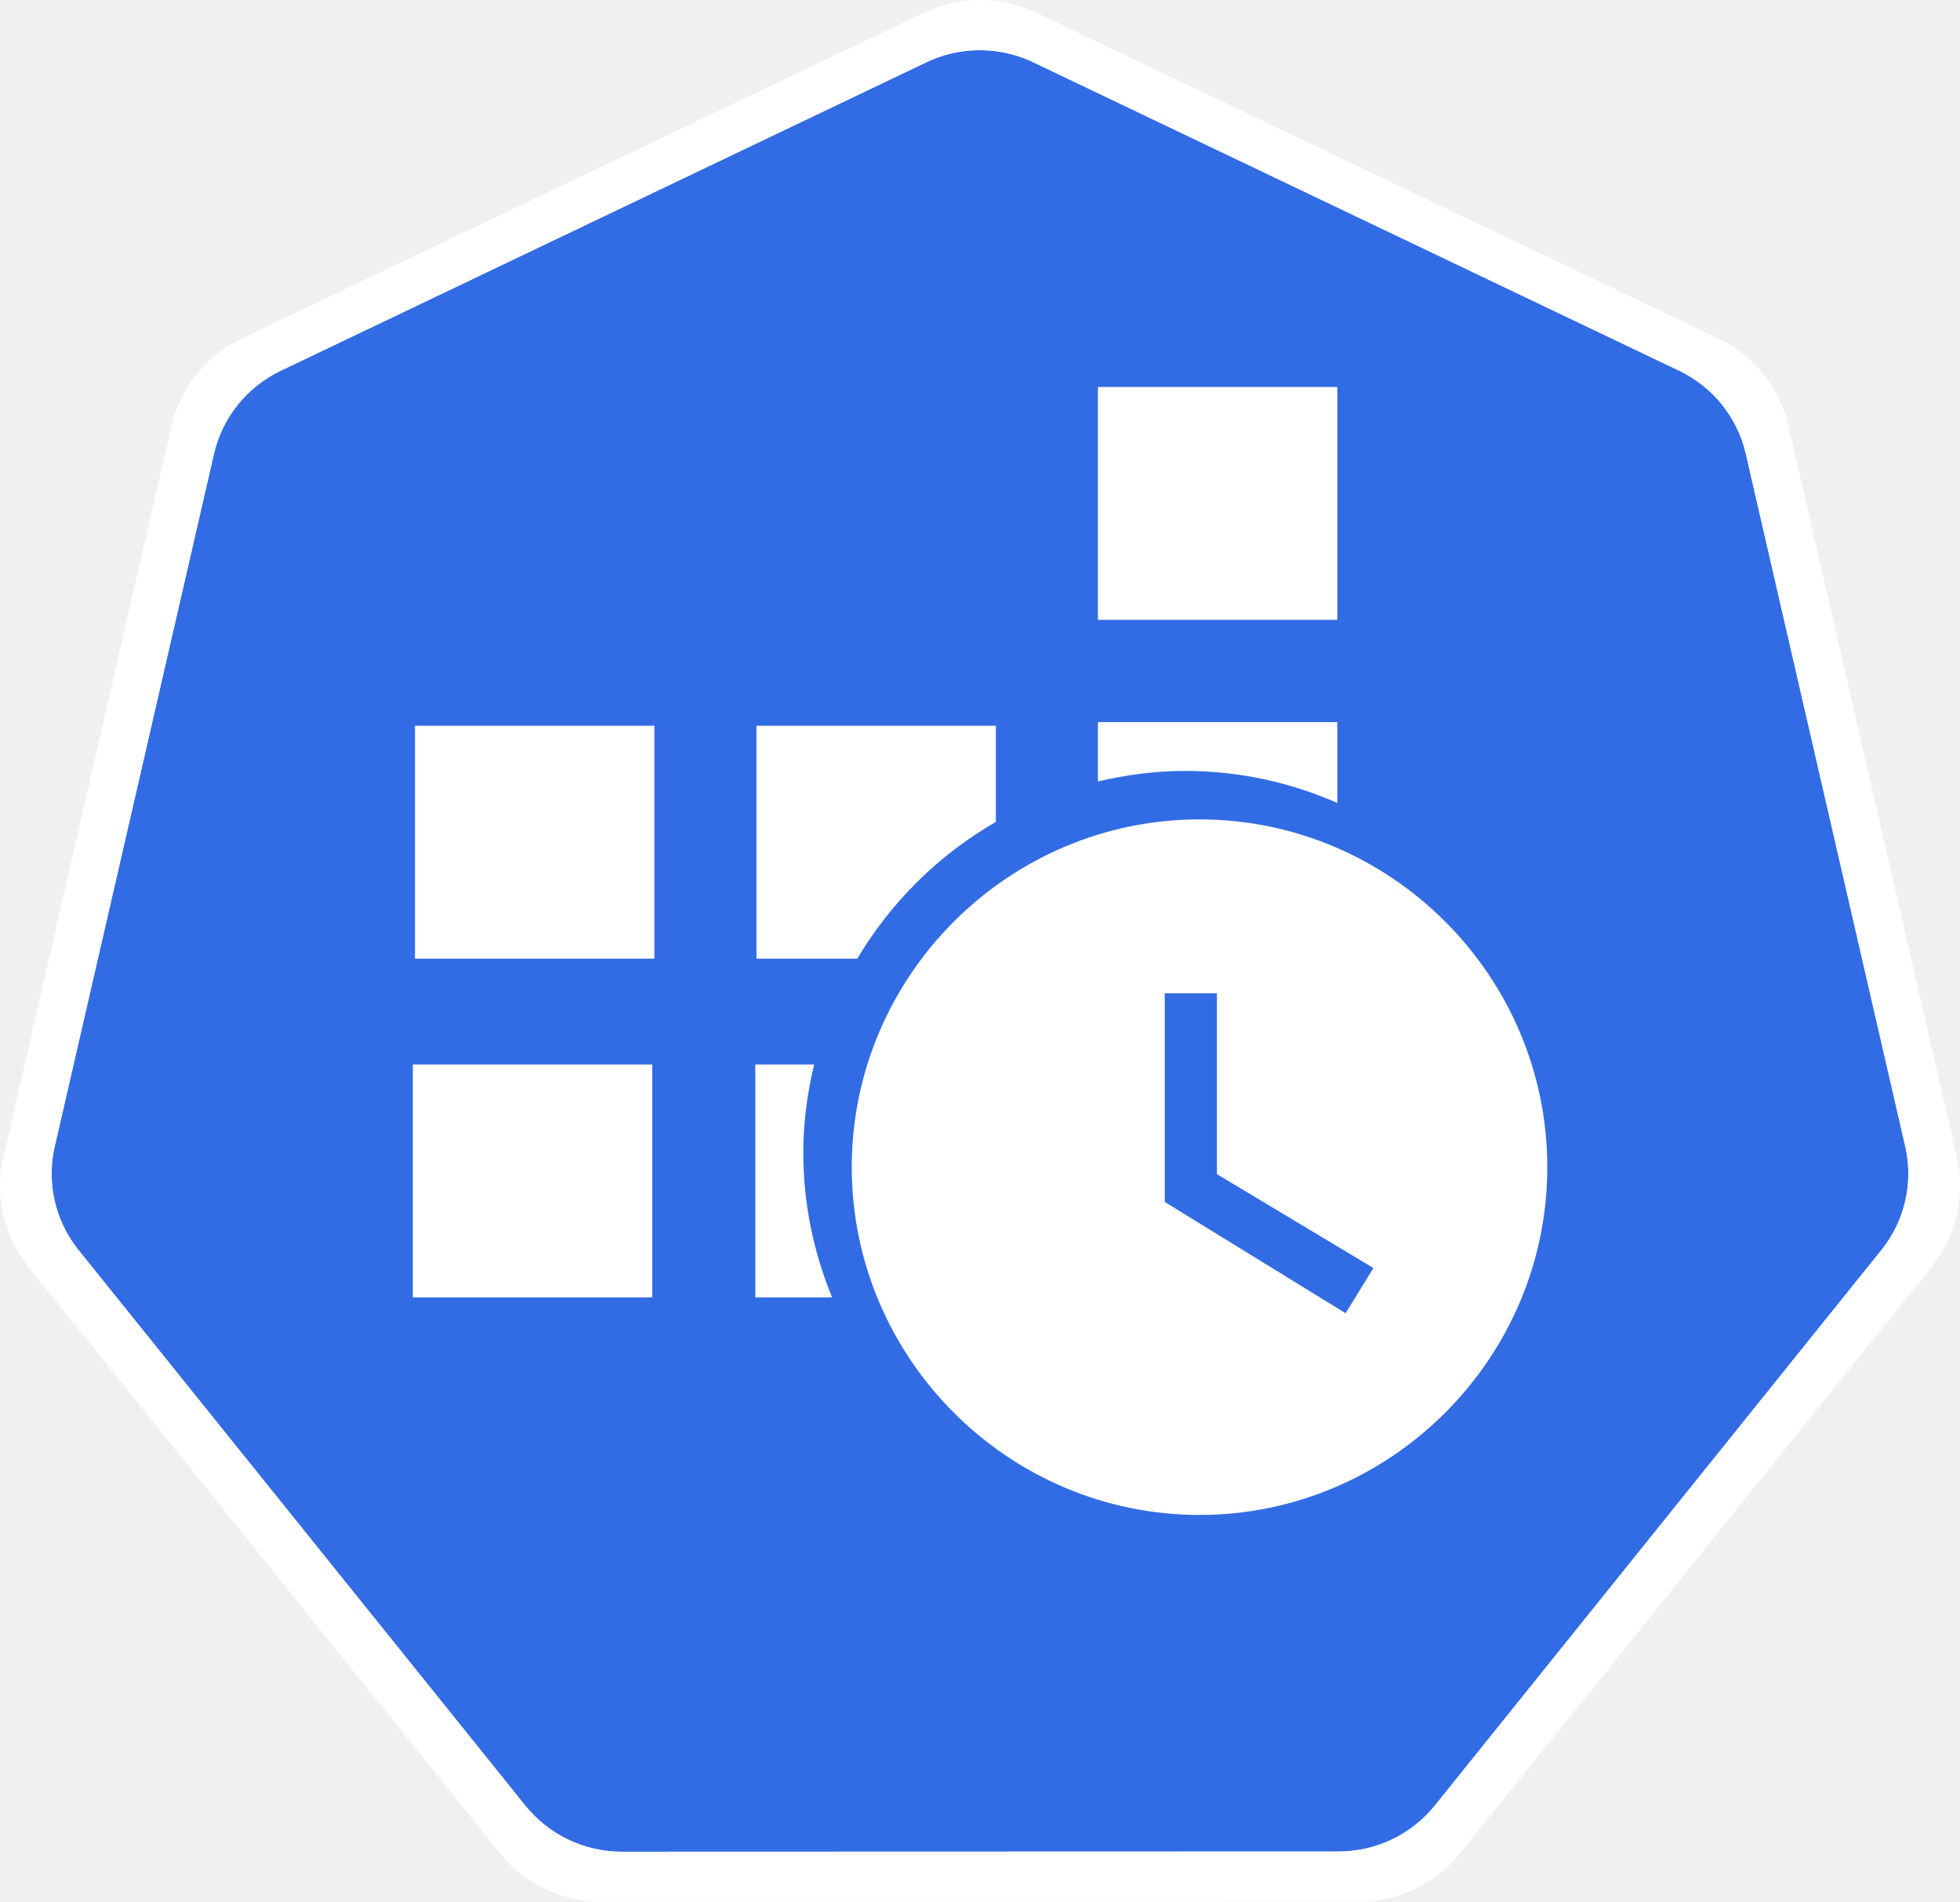
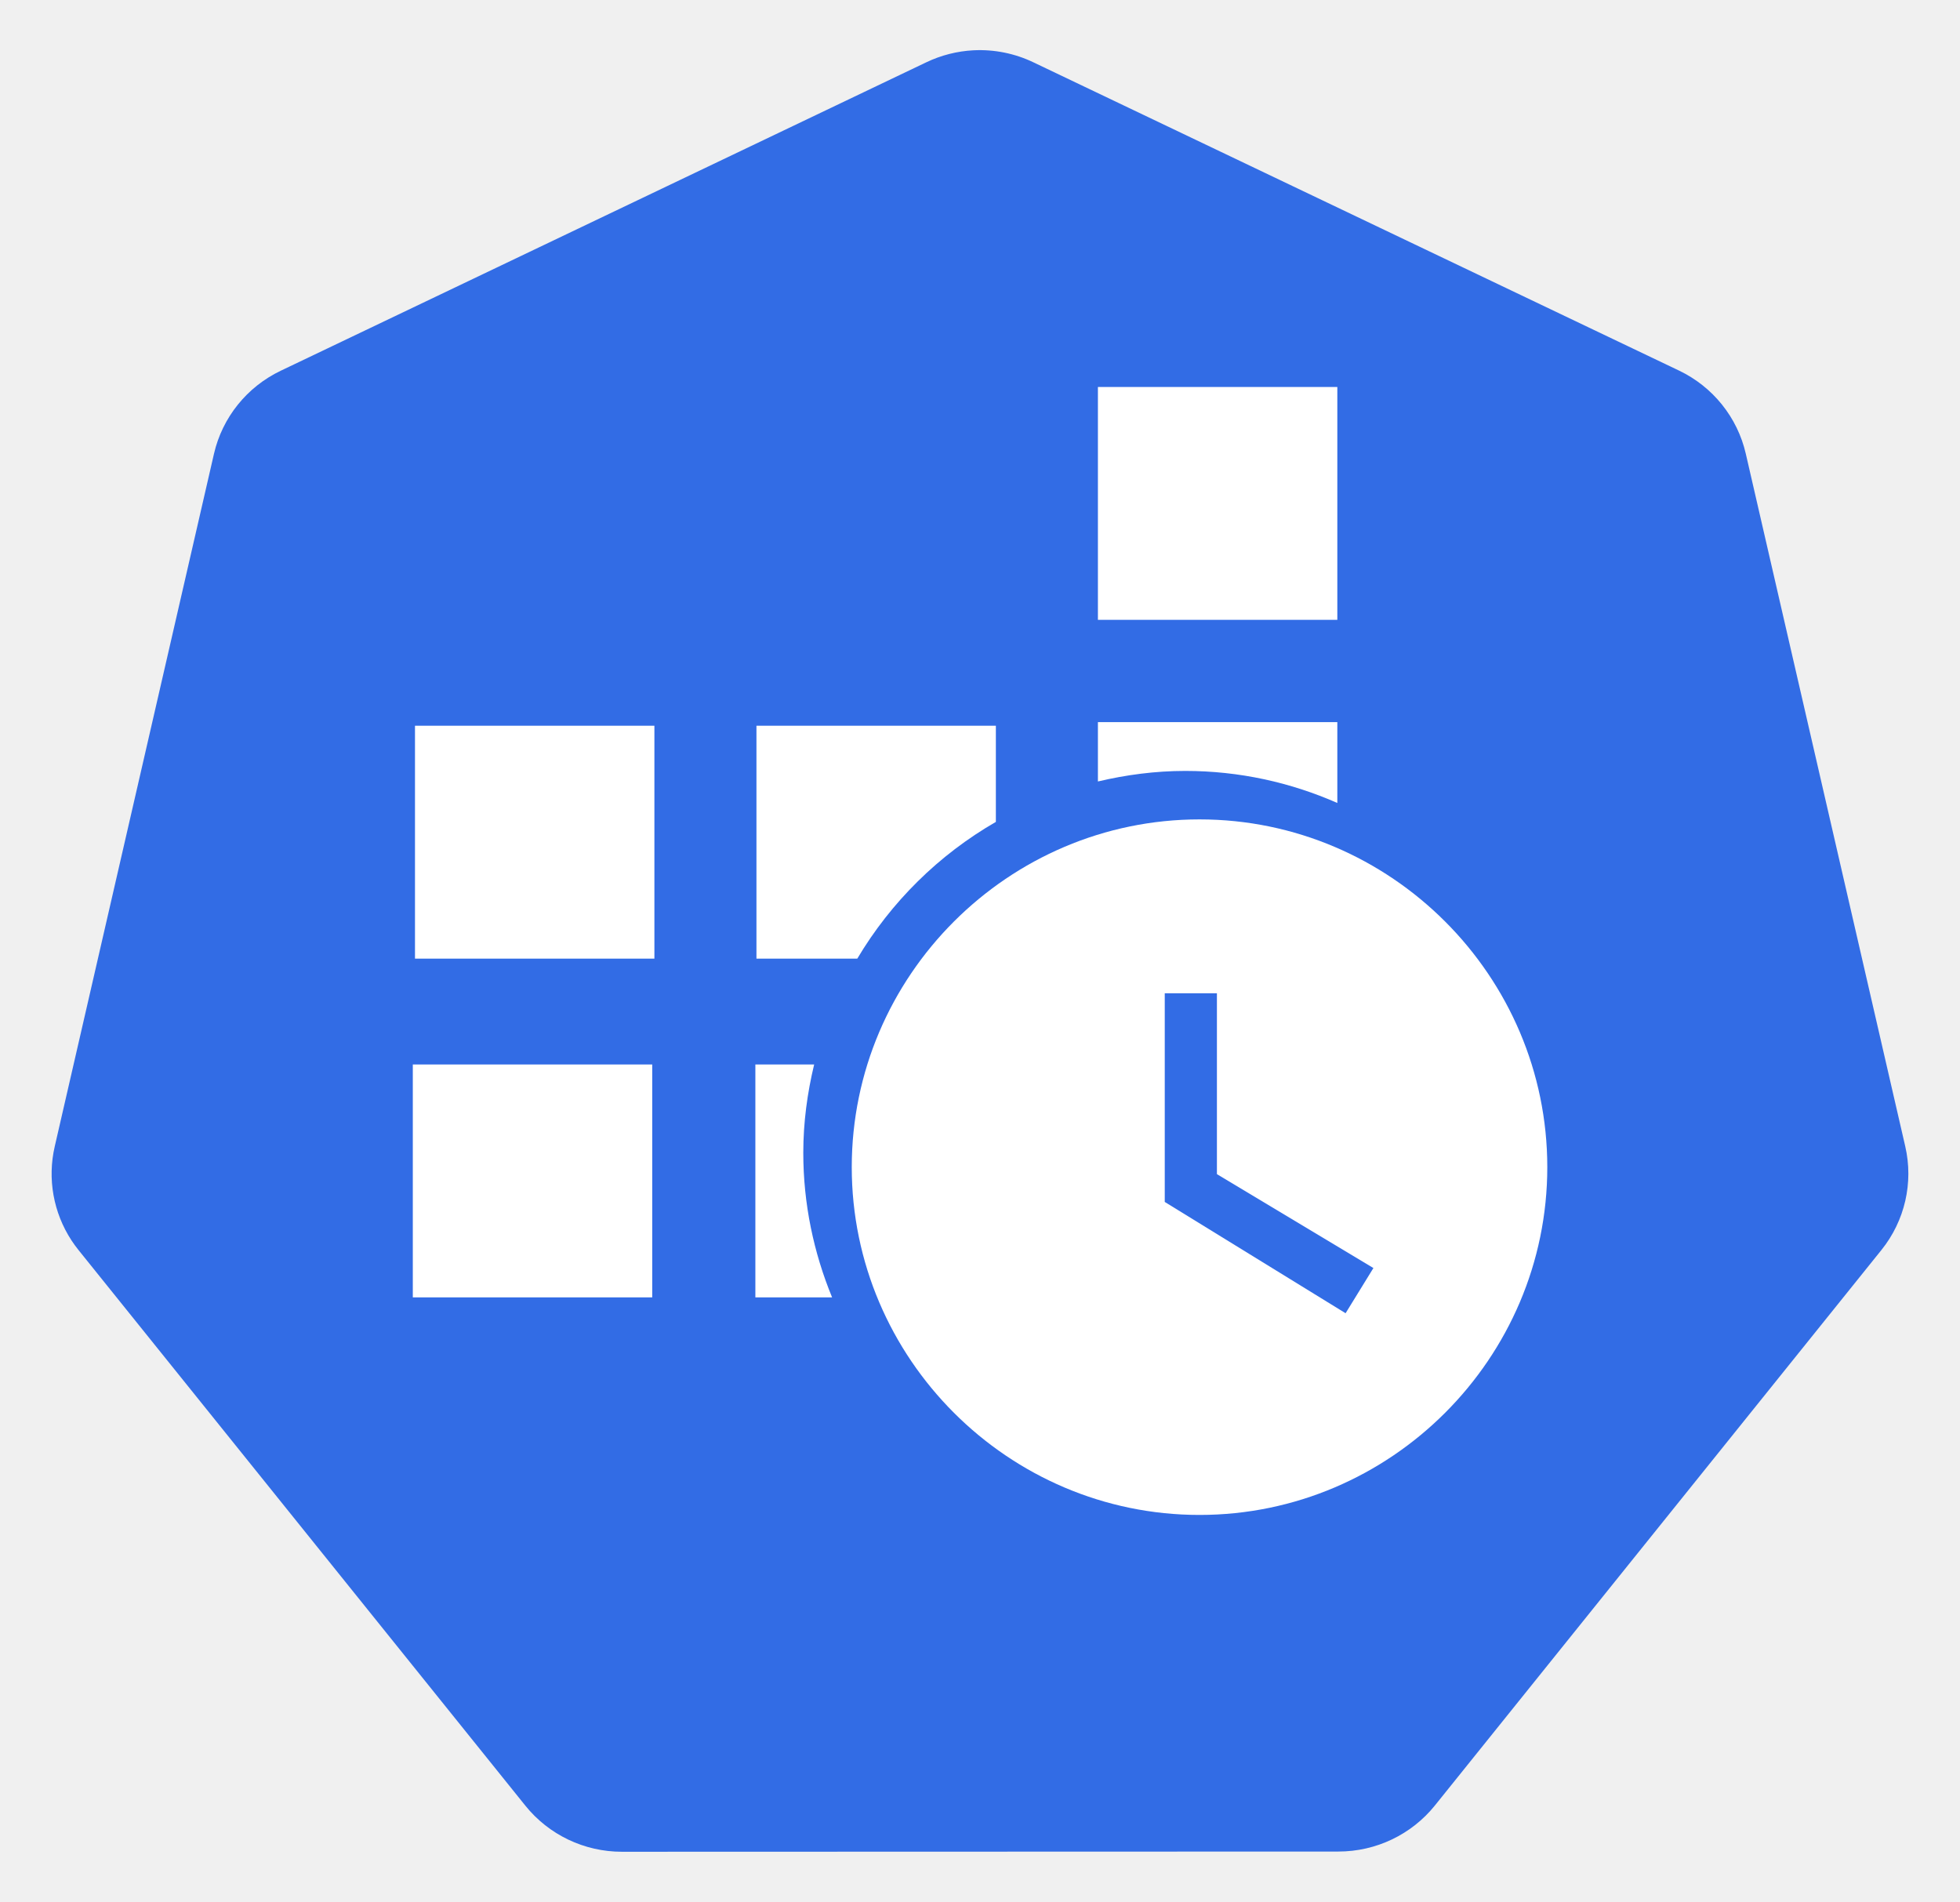
<svg xmlns="http://www.w3.org/2000/svg" width="18.035mm" height="17.5mm" viewBox="0 0 18.035 17.5" version="1.1" id="svg13826">
  <defs id="defs13820" />
  <g id="layer1" transform="translate(-0.9926264,-1.174181)">
    <g id="g70" transform="matrix(1.014889,0,0,1.014889,16.90215,-2.698726)">
      <path id="path3055" d="m -6.849,4.272 a 1.119,1.11 0 0 0 -0.429,0.109 l -5.852,2.796 a 1.119,1.11 0 0 0 -0.606,0.753 l -1.444,6.281 a 1.119,1.11 0 0 0 0.152,0.851 1.119,1.11 0 0 0 0.064,0.088 l 4.051,5.037 a 1.119,1.11 0 0 0 0.875,0.418 l 6.496,-0.002 a 1.119,1.11 0 0 0 0.875,-0.417 L 1.382,15.149 A 1.119,1.11 0 0 0 1.598,14.21 L 0.152,7.929 A 1.119,1.11 0 0 0 -0.453,7.176 L -6.307,4.381 A 1.119,1.11 0 0 0 -6.849,4.272 Z" style="fill:#326ce5;fill-opacity:1;stroke:none;stroke-width:0;stroke-miterlimit:4;stroke-dasharray:none;stroke-opacity:1" />
-       <path id="path3054-2-9" d="M -6.852,3.818 A 1.181,1.172 0 0 0 -7.304,3.933 l -6.179,2.951 a 1.181,1.172 0 0 0 -0.639,0.795 l -1.524,6.631 a 1.181,1.172 0 0 0 0.16,0.899 1.181,1.172 0 0 0 0.067,0.093 l 4.276,5.317 a 1.181,1.172 0 0 0 0.924,0.441 l 6.858,-0.002 a 1.181,1.172 0 0 0 0.924,-0.44 l 4.275,-5.318 a 1.181,1.172 0 0 0 0.228,-0.991 L 0.539,7.678 A 1.181,1.172 0 0 0 -0.1,6.883 L -6.279,3.932 A 1.181,1.172 0 0 0 -6.852,3.818 Z m 0.003,0.455 a 1.119,1.11 0 0 1 0.543,0.109 l 5.853,2.795 A 1.119,1.11 0 0 1 0.152,7.929 L 1.598,14.21 a 1.119,1.11 0 0 1 -0.216,0.939 l -4.049,5.037 a 1.119,1.11 0 0 1 -0.875,0.417 l -6.496,0.002 a 1.119,1.11 0 0 1 -0.875,-0.418 l -4.051,-5.037 a 1.119,1.11 0 0 1 -0.064,-0.088 1.119,1.11 0 0 1 -0.152,-0.851 l 1.444,-6.281 a 1.119,1.11 0 0 1 0.606,-0.753 l 5.852,-2.796 a 1.119,1.11 0 0 1 0.429,-0.109 z" style="color:#000000;font-style:normal;font-variant:normal;font-weight:normal;font-stretch:normal;font-size:medium;line-height:normal;font-family:Sans;-inkscape-font-specification:Sans;text-indent:0;text-align:start;text-decoration:none;text-decoration-line:none;letter-spacing:normal;word-spacing:normal;text-transform:none;writing-mode:lr-tb;direction:ltr;baseline-shift:baseline;text-anchor:start;display:inline;overflow:visible;visibility:visible;fill:#ffffff;fill-opacity:1;fill-rule:nonzero;stroke:none;stroke-width:0;stroke-miterlimit:4;stroke-dasharray:none;marker:none;enable-background:accumulate" />
    </g>
    <g id="g3340" transform="translate(-0.5778882,0.7748112)">
      <path id="rect9061" d="m 11.673,3.96 0,2.143 2.203,0 0,-2.143 z m 0,3.084 0,0.546 c 0.259,-0.061 0.527,-0.097 0.804,-0.097 0.497,0 0.97,0.106 1.399,0.295 l 0,-0.744 z m -6.284,0.033 0,2.143 2.203,0 0,-2.143 z m 3.142,0 0,2.143 0.928,0 C 9.769,8.699 10.208,8.265 10.734,7.962 l 0,-0.885 z m -3.162,3.117 0,2.143 2.203,0 0,-2.143 z m 3.152,0 0,2.143 0.706,0 c -0.169,-0.411 -0.265,-0.86 -0.265,-1.33 0,-0.28 0.037,-0.551 0.1,-0.813 z" style="opacity:1;fill:#ffffff;fill-opacity:1;fill-rule:nonzero;stroke:none;stroke-width:0.709;stroke-linecap:butt;stroke-linejoin:round;stroke-miterlimit:10;stroke-dasharray:1.418, 1.418;stroke-dashoffset:23.045;stroke-opacity:1" />
      <path id="path9087" d="m 12.608,7.939 c -1.76,0 -3.2,1.44 -3.2,3.2 0,1.76 1.44,3.2 3.2,3.2 1.76,0 3.2,-1.44 3.2,-3.2 0,-1.76 -1.44,-3.2 -3.2,-3.2 z m 1.344,4.544 -1.664,-1.024 0,-1.92 0.48,0 0,1.664 1.44,0.864 z" clip-path="url(#b)" style="fill:#ffffff;fill-opacity:1;stroke-width:0.32" />
    </g>
  </g>
</svg>
